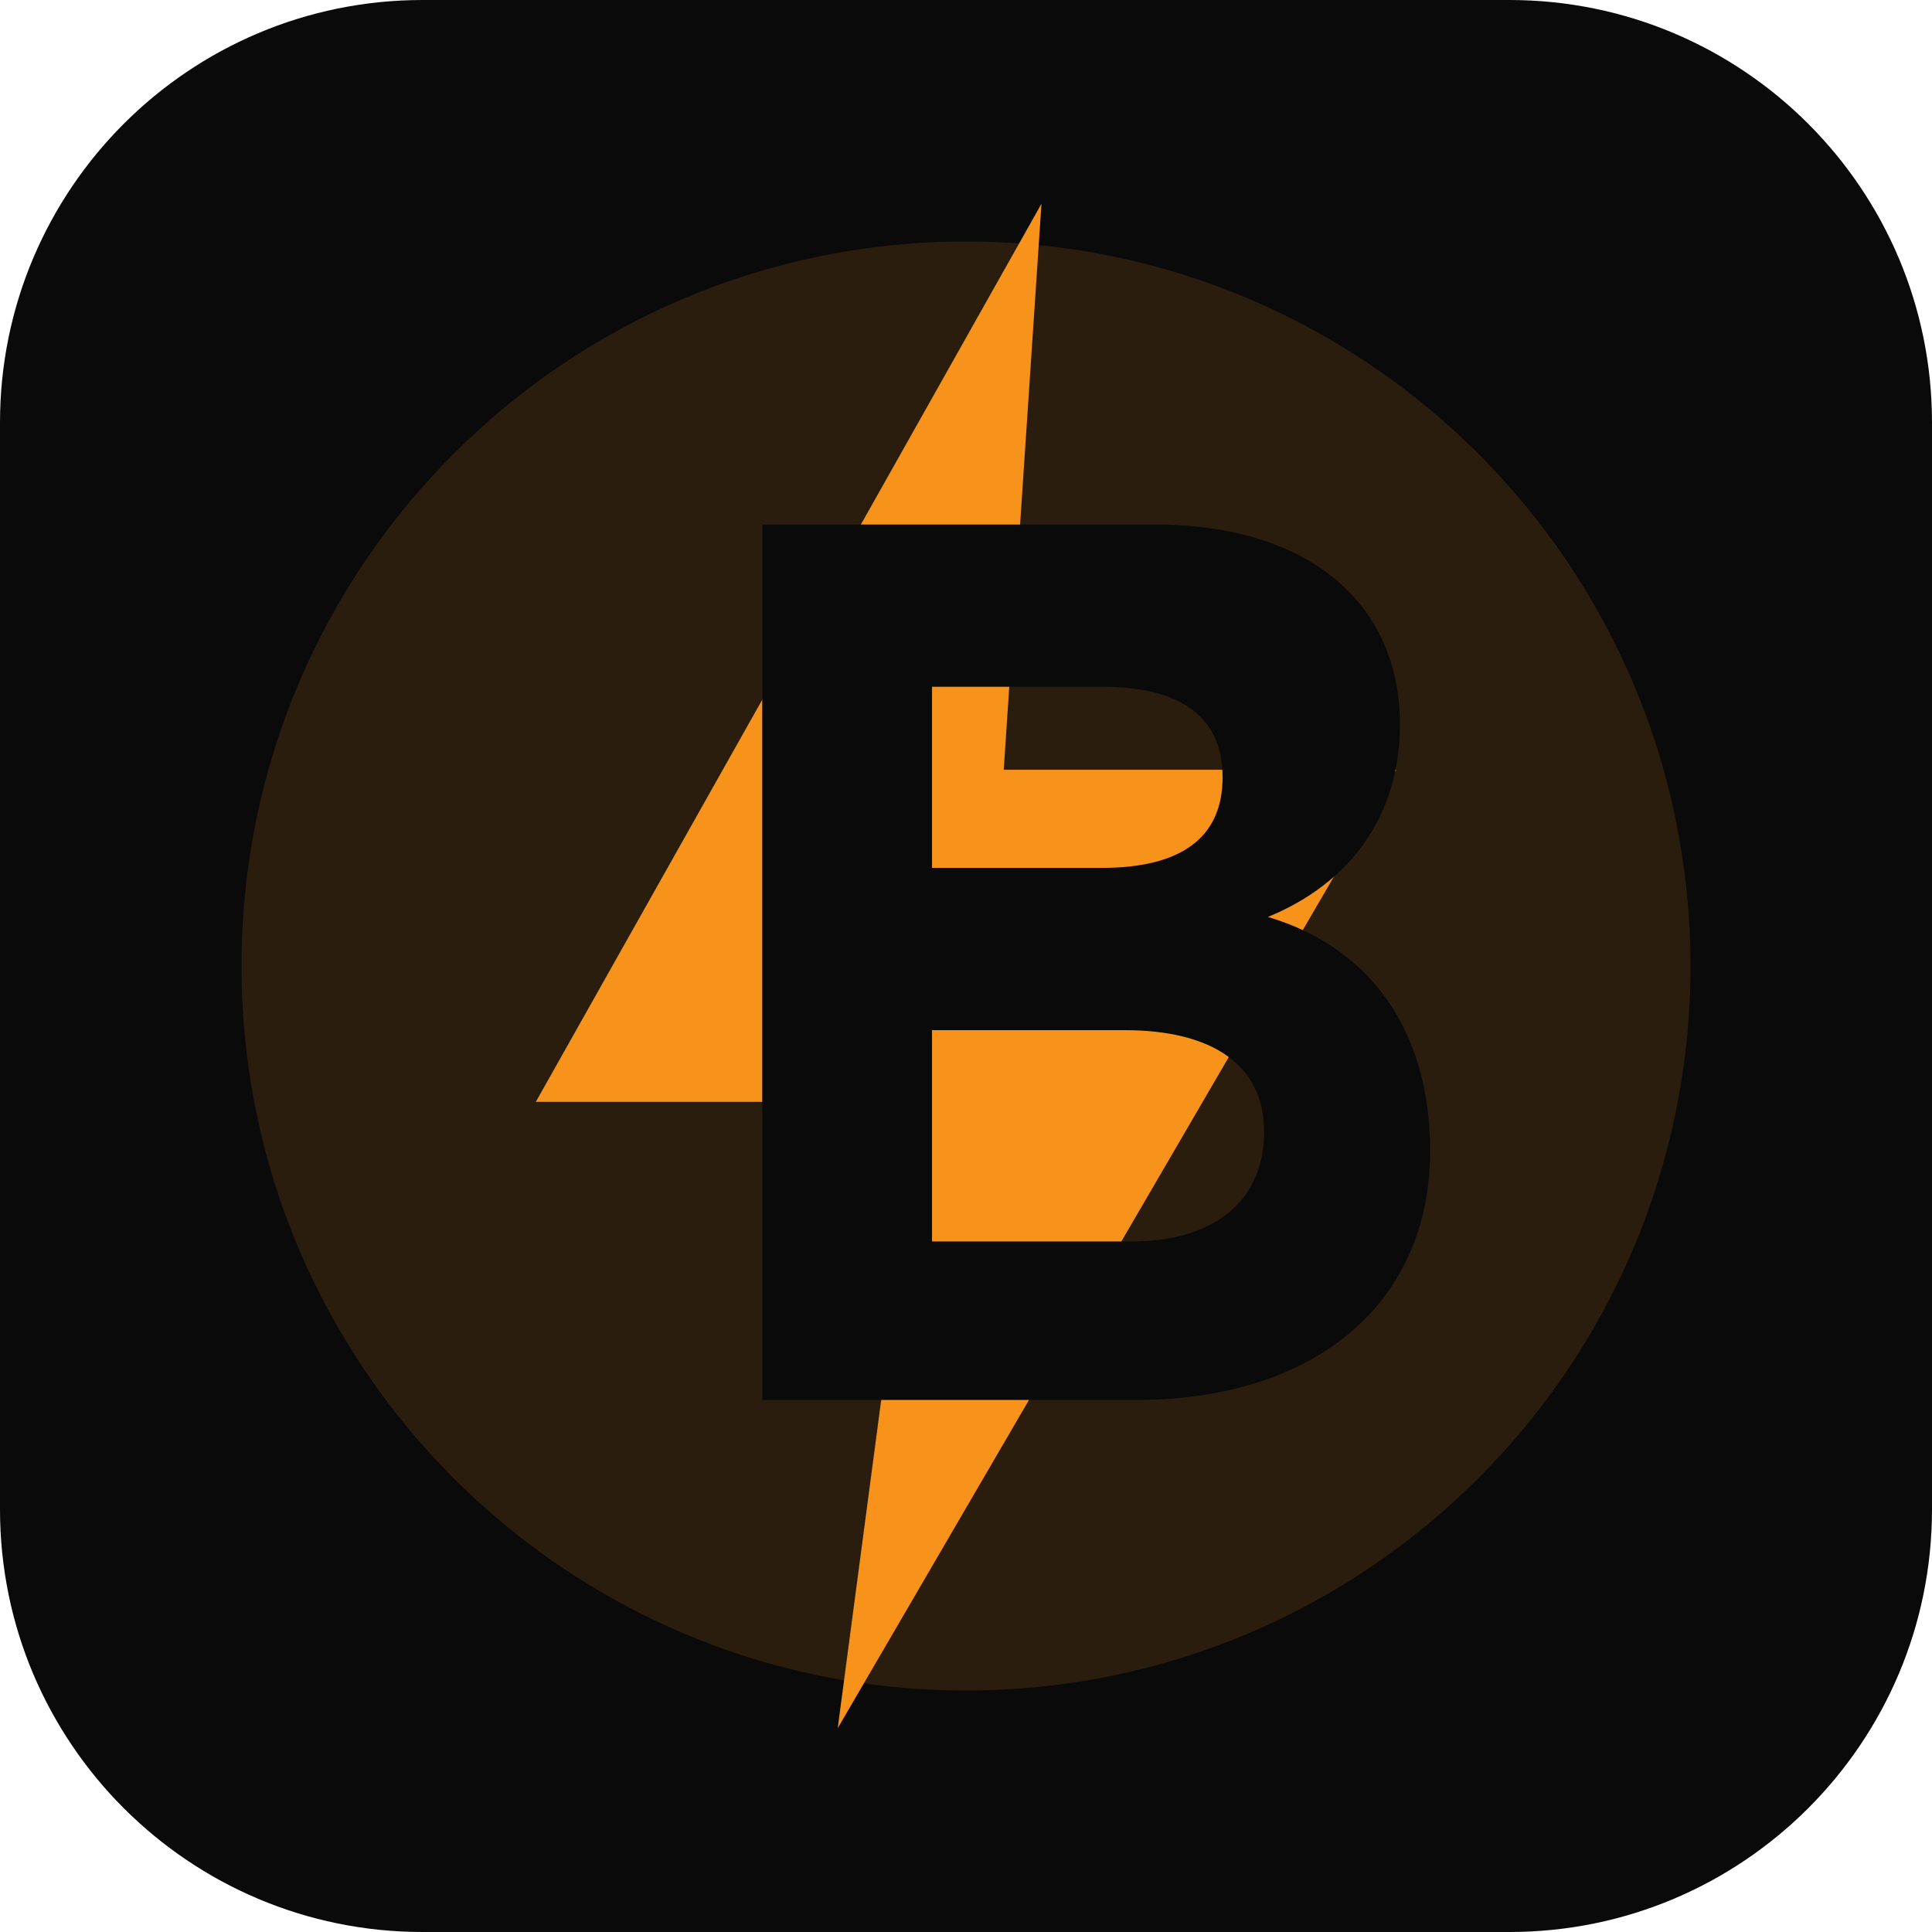
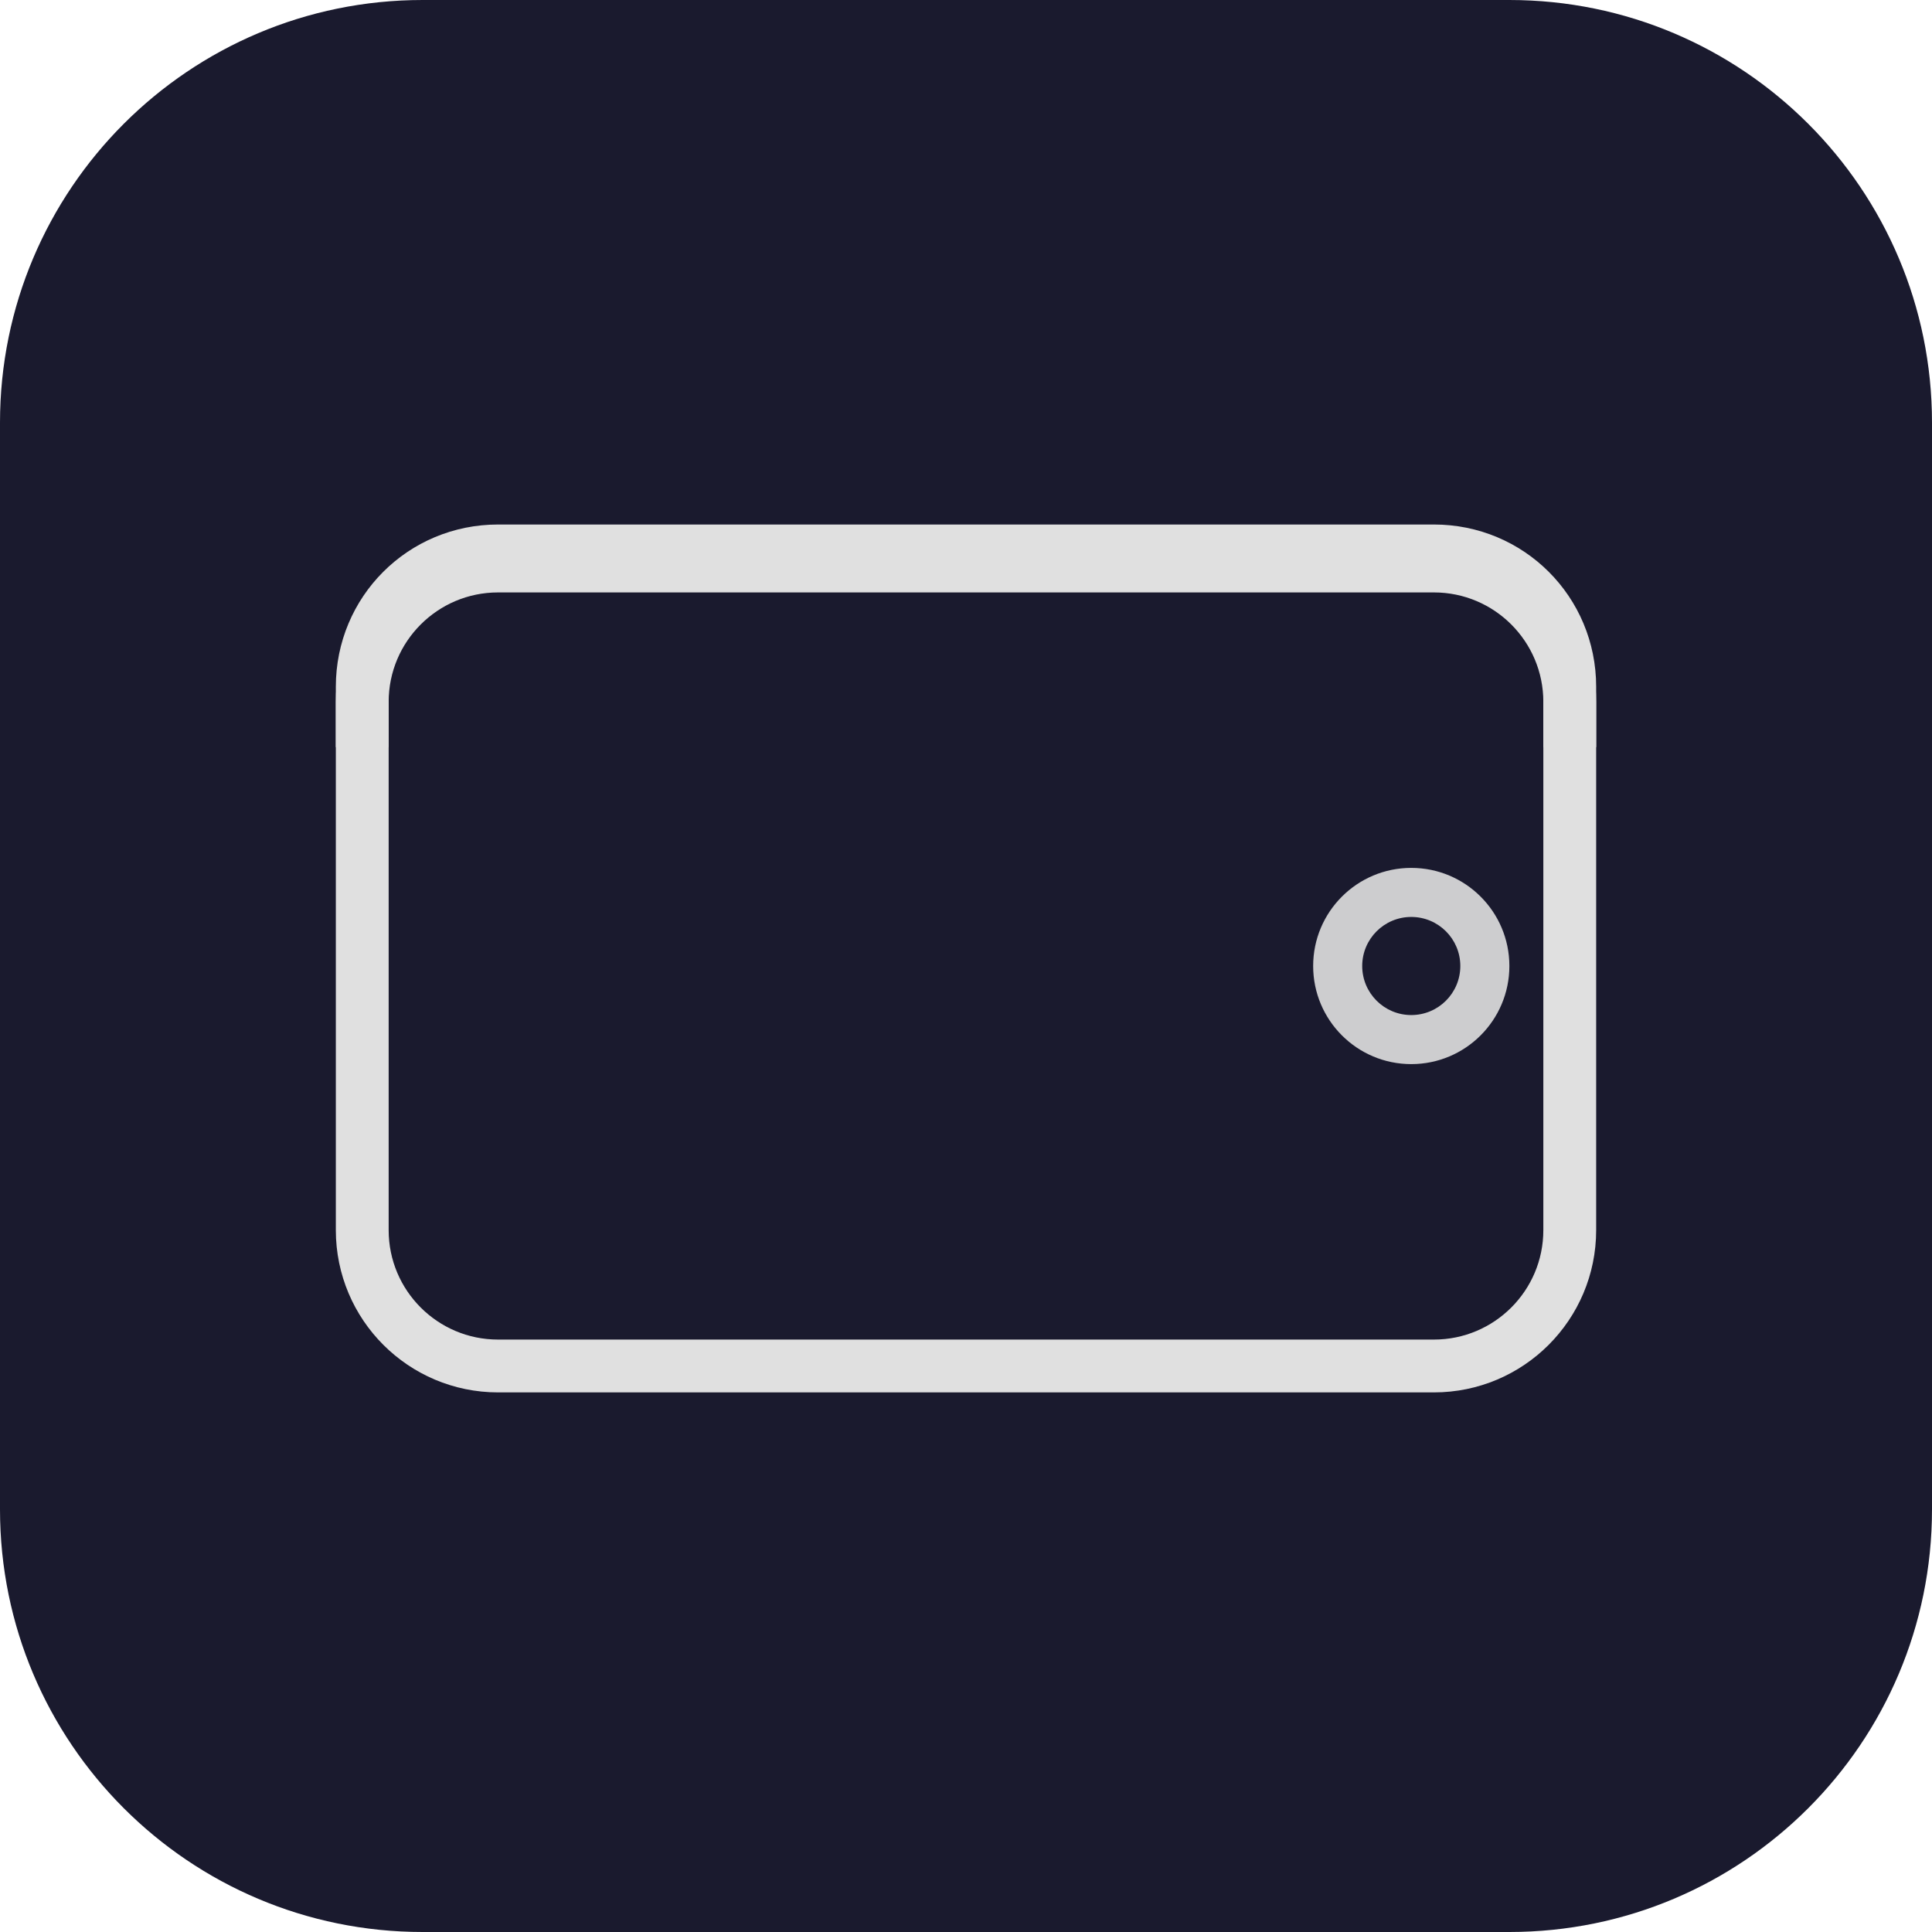
- <svg xmlns="http://www.w3.org/2000/svg" width="512" height="512" viewBox="0 0 512 512" role="img" aria-label="My Ledger">
-   <rect width="512" height="512" rx="112" fill="#0a0a0a" />
-   <circle cx="256" cy="256" r="192" fill="#f7931a" opacity="0.14" />
-   <path d="M276 54 142 292h102l-22 166 148-254H266l10-150Z" fill="#f7931a" />
-   <path d="M247 139h59c41 0 65 21 65 53 0 24-13 42-35 51 27 8 43 30 43 62 0 40-30 66-78 66H202V139h45Zm0 43v48h45c21 0 32-8 32-24s-11-24-32-24h-45Zm0 91v56h53c22 0 35-11 35-29s-14-27-37-27h-51Z" fill="#0a0a0a" />
+ <svg xmlns="http://www.w3.org/2000/svg" width="512" height="512" viewBox="0 0 512 512" role="img" aria-label="Wallet">
+   <rect width="512" height="512" rx="112" fill="#1a1a2e" />
+   <rect x="96" y="150" width="320" height="212" rx="36" fill="none" stroke="#e0e0e0" stroke-width="14" />
+   <path d="M96 198v-16c0-20 16-36 36-36h248c20 0 36 16 36 36v16" fill="none" stroke="#e0e0e0" stroke-width="14" />
+   <circle cx="374" cy="256" r="26" fill="#e0e0e0" opacity="0.9" />
+   <circle cx="374" cy="256" r="13" fill="#1a1a2e" />
</svg>
